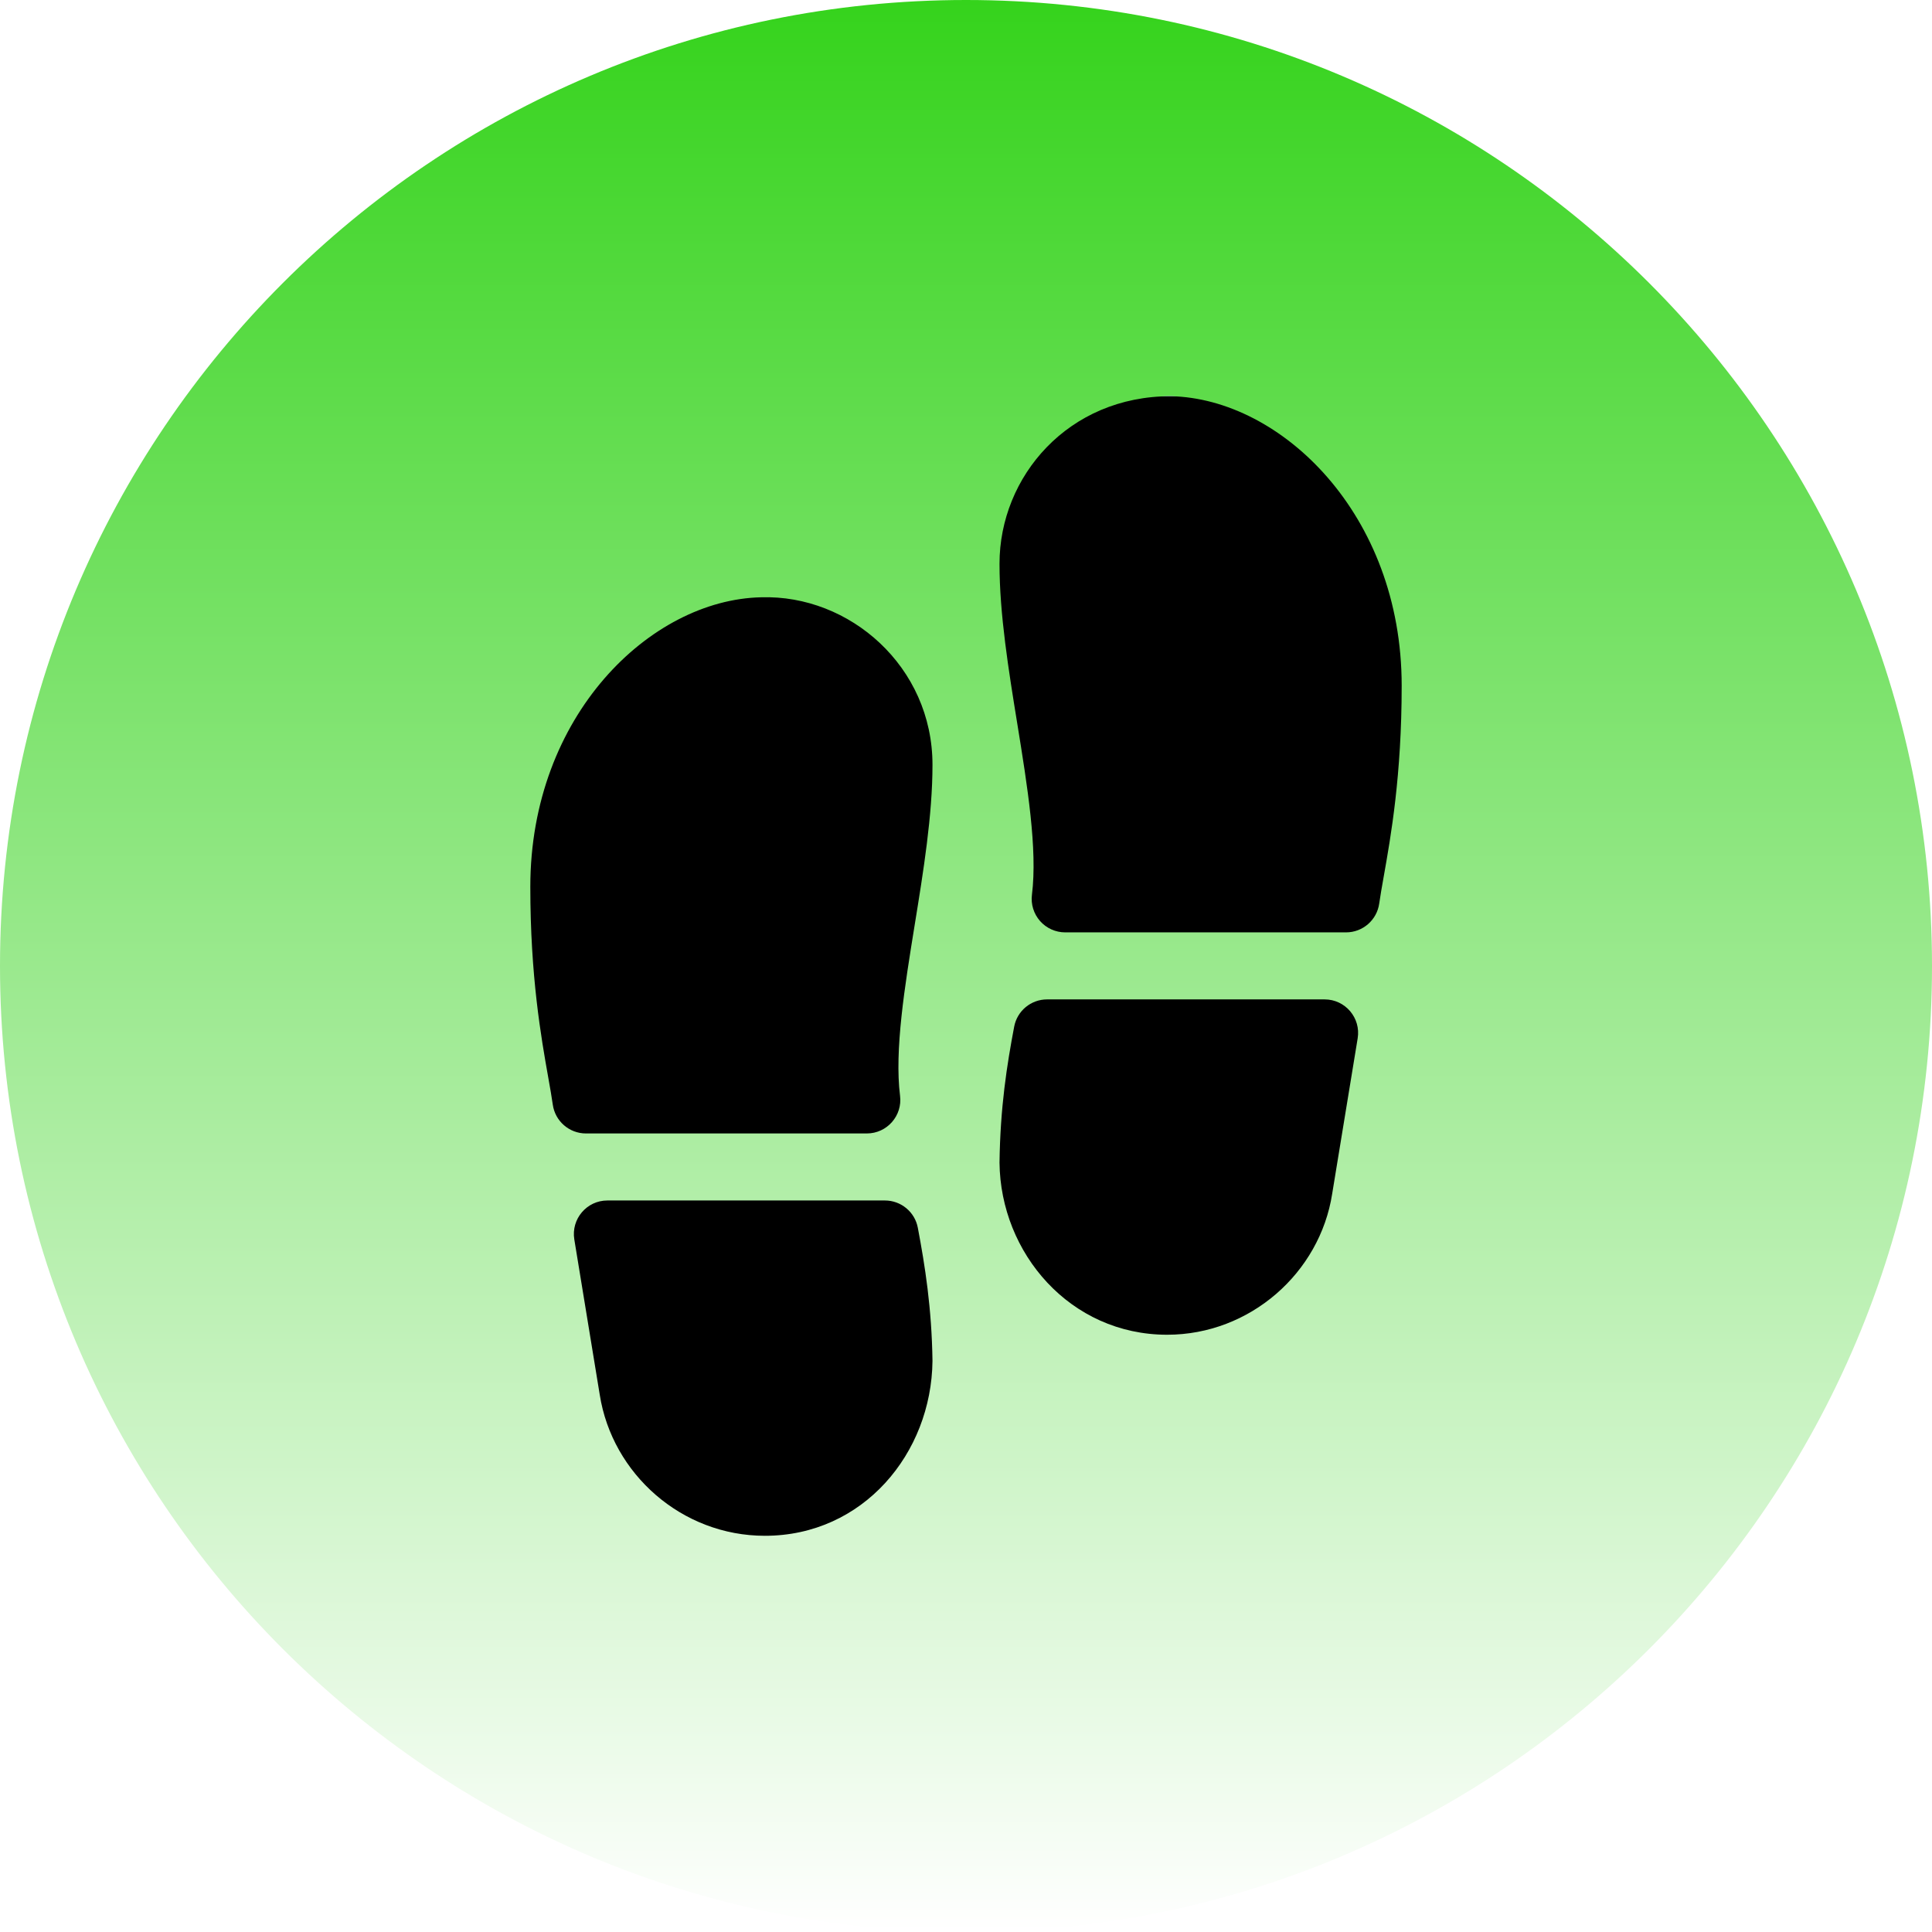
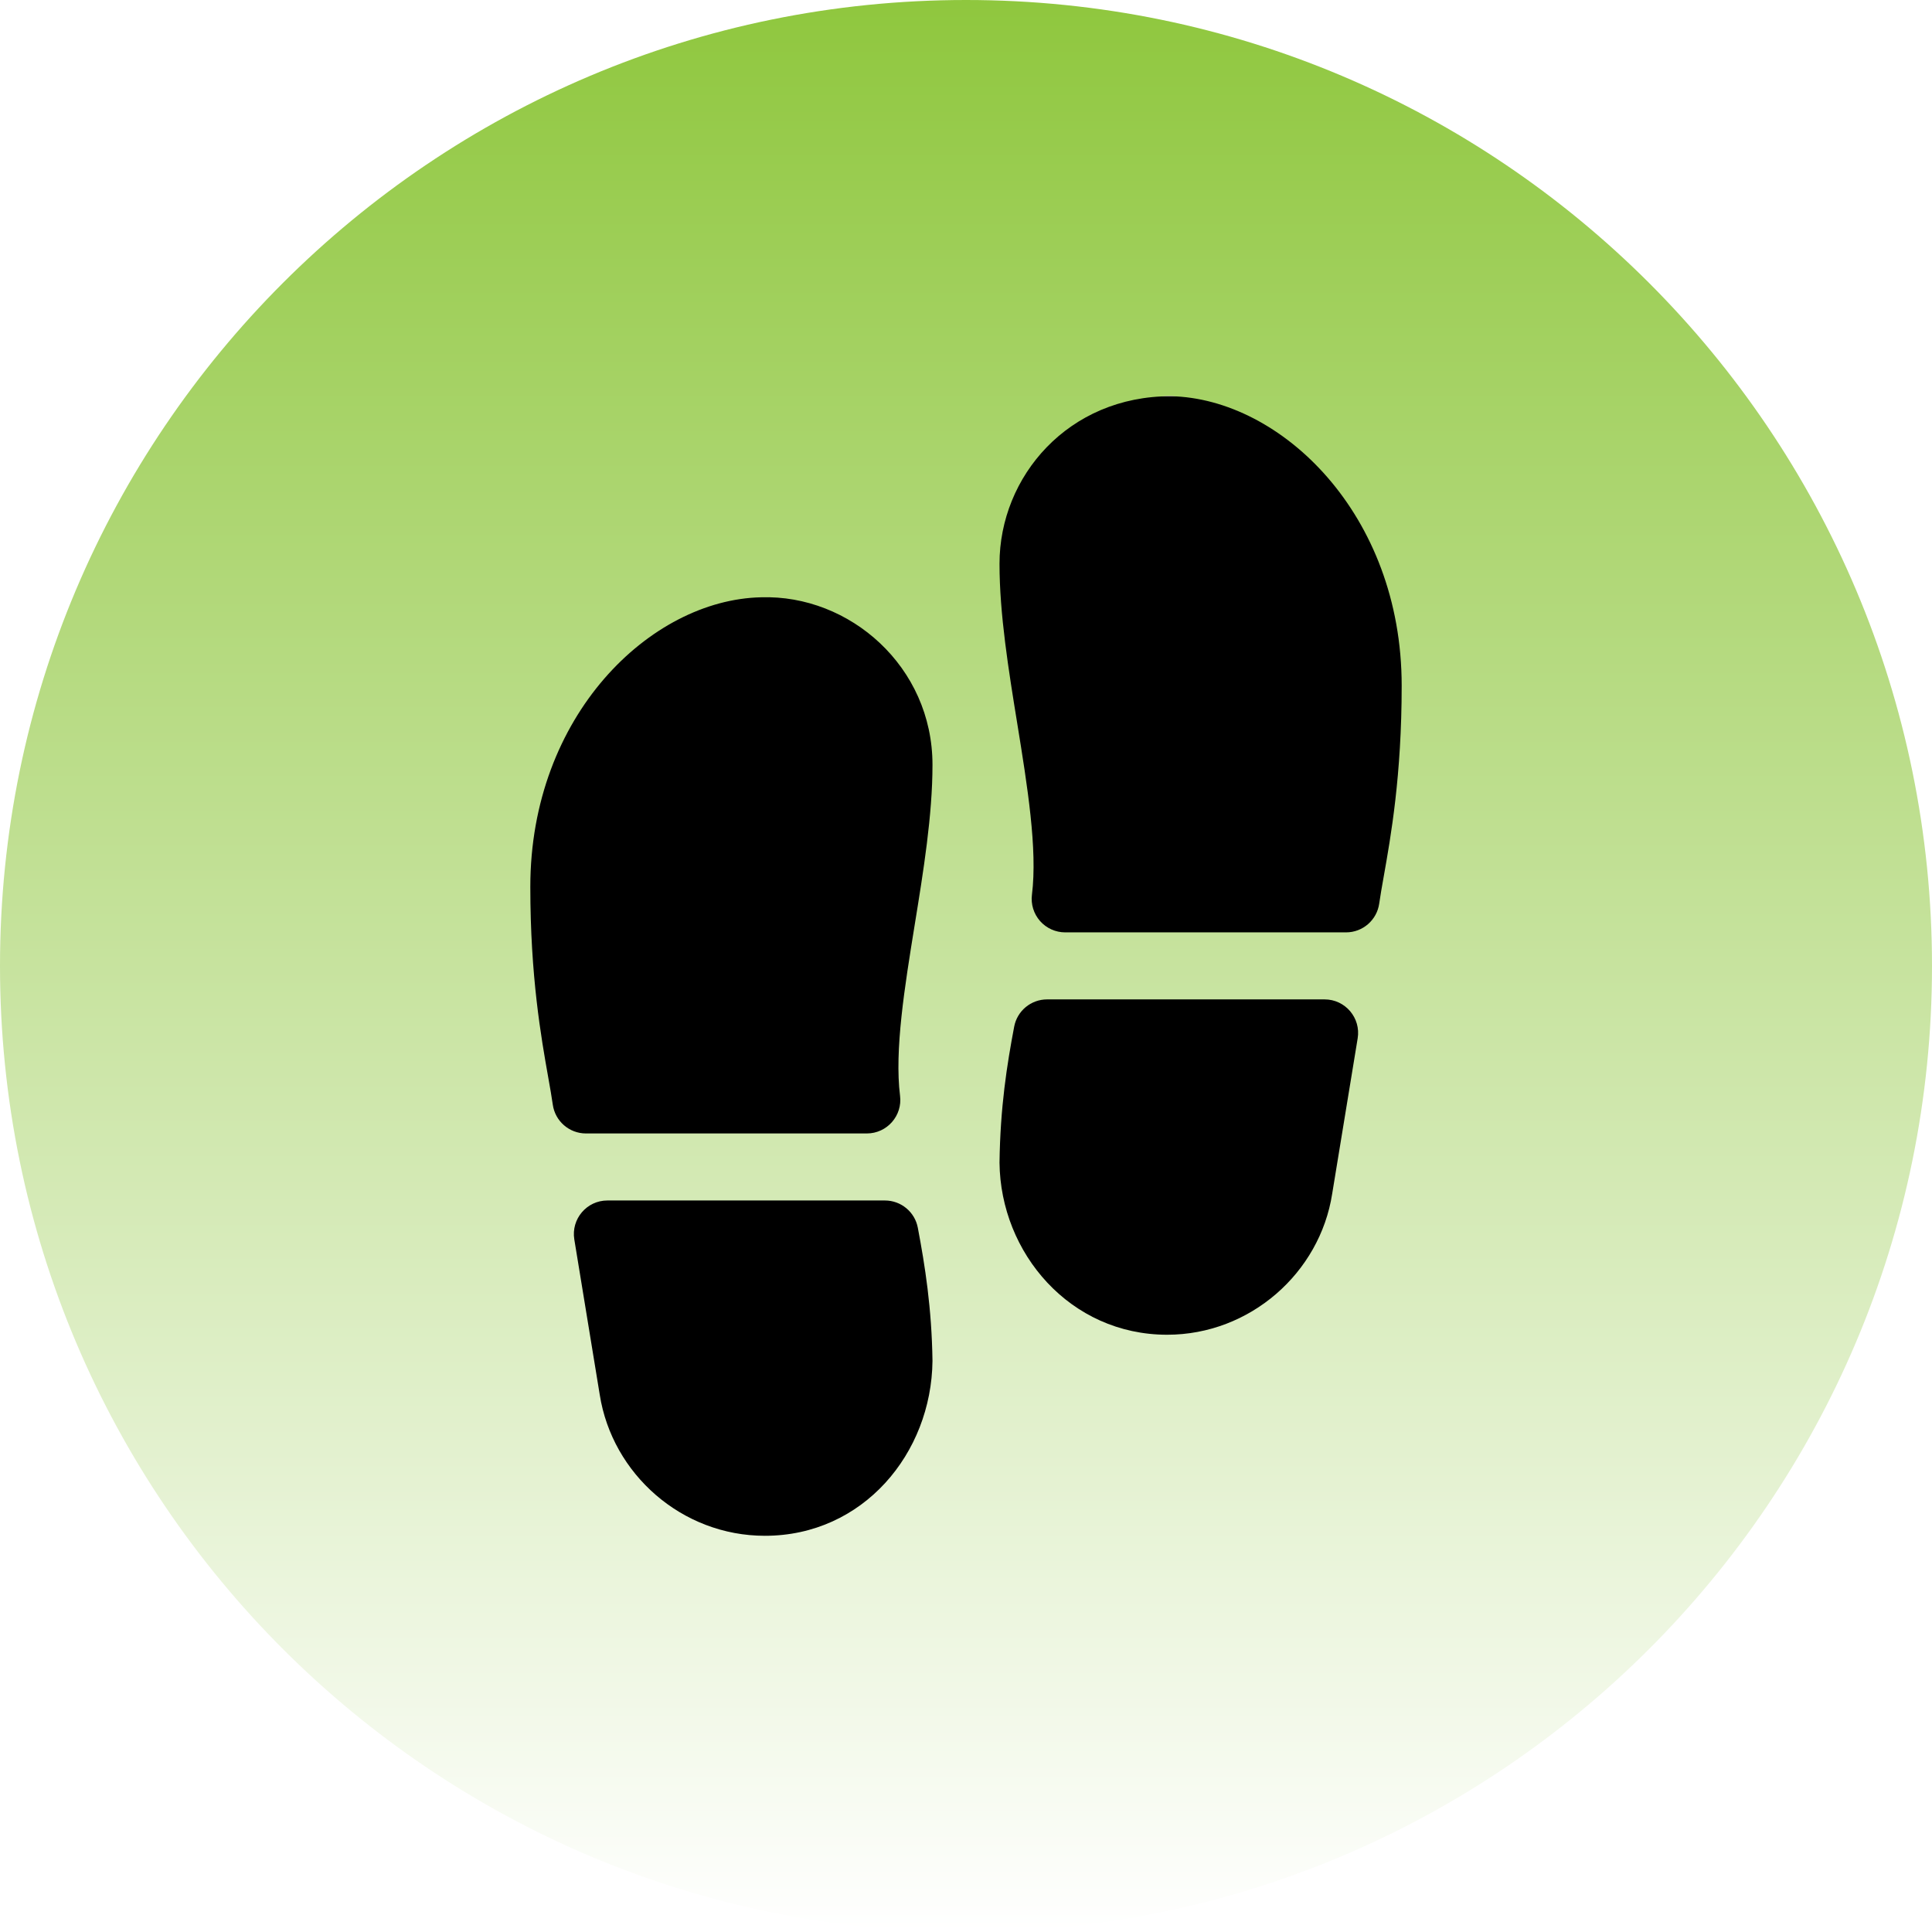
<svg xmlns="http://www.w3.org/2000/svg" version="1.1" width="512" height="512" x="0" y="0" viewBox="0 0 512 512" style="enable-background:new 0 0 512 512" xml:space="preserve">
  <g>
    <linearGradient id="SVGID_1_" gradientUnits="userSpaceOnUse" x1="256" x2="256" y1="512" y2="0">
      <stop stop-opacity="1" stop-color="#ffffff" offset="0" />
-       <stop stop-opacity="1" stop-color="#35d31c" offset="1" />
+       <stop stop-opacity="1" stop-color="#8FC73E" offset="1" />
      <stop stop-opacity="1" stop-color="#ffffff" offset="1" />
    </linearGradient>
    <linearGradient id="SVGID_2_" gradientUnits="userSpaceOnUse" x1="256" x2="256" y1="105" y2="407">
      <stop stop-opacity="1" stop-color="#a93aff" offset="0" />
      <stop stop-opacity="1" stop-color="#000000" offset="0" />
    </linearGradient>
    <g>
      <g>
        <circle cx="256" cy="256" fill="url(#SVGID_1_)" r="256" data-original="url(#SVGID_1_)" style="" />
      </g>
      <g>
        <g>
          <path d="m201.678 158.29c-29.314.642-61.139 31.344-61.139 76.716 0 23.783 2.871 39.941 4.77 50.636.477 2.715.902 5.057 1.18 7.069.607 4.397 4.363 7.667 8.795 7.667h74.427c5.387 0 9.479-4.738 8.812-9.983-1.509-12.056 1.232-28.909 3.868-45.215 2.324-14.319 4.727-29.125 4.727-42.5 0-25.999-21.935-45.145-45.44-44.39zm108.652-53.29c-27.23-.058-45.449 21.291-45.449 44.391 0 13.375 2.403 28.18 4.727 42.5 2.637 16.306 5.377 33.158 3.868 45.214-.321 2.524.468 5.065 2.151 6.982 1.691 1.908 4.111 3.001 6.661 3.001h74.427c4.432 0 8.188-3.27 8.795-7.667.277-2.012.703-4.354 1.18-7.069 1.9-10.694 4.77-26.853 4.77-50.636.001-45.466-31.967-76.077-61.13-76.716zm-75.823 213.141h-73.542c-5.486 0-9.643 4.926-8.769 10.313l6.739 41.146c3.293 21.001 21.73 37.4 43.766 37.4 26.025 0 44.155-21.829 44.417-46.351-.199-14.025-1.986-25.24-3.886-35.284-.789-4.189-4.457-7.224-8.725-7.224zm116.528-53.29h-73.542c-4.267 0-7.936 3.036-8.725 7.225-1.908 10.07-3.695 21.311-3.886 36.038.245 23.97 18.701 45.605 44.417 45.605 22.023 0 40.488-16.439 43.74-37.339l6.757-41.207c.888-5.389-3.269-10.322-8.761-10.322z" fill="url(#SVGID_2_)" data-original="url(#SVGID_2_)" style="" />
        </g>
      </g>
    </g>
  </g>
</svg>
